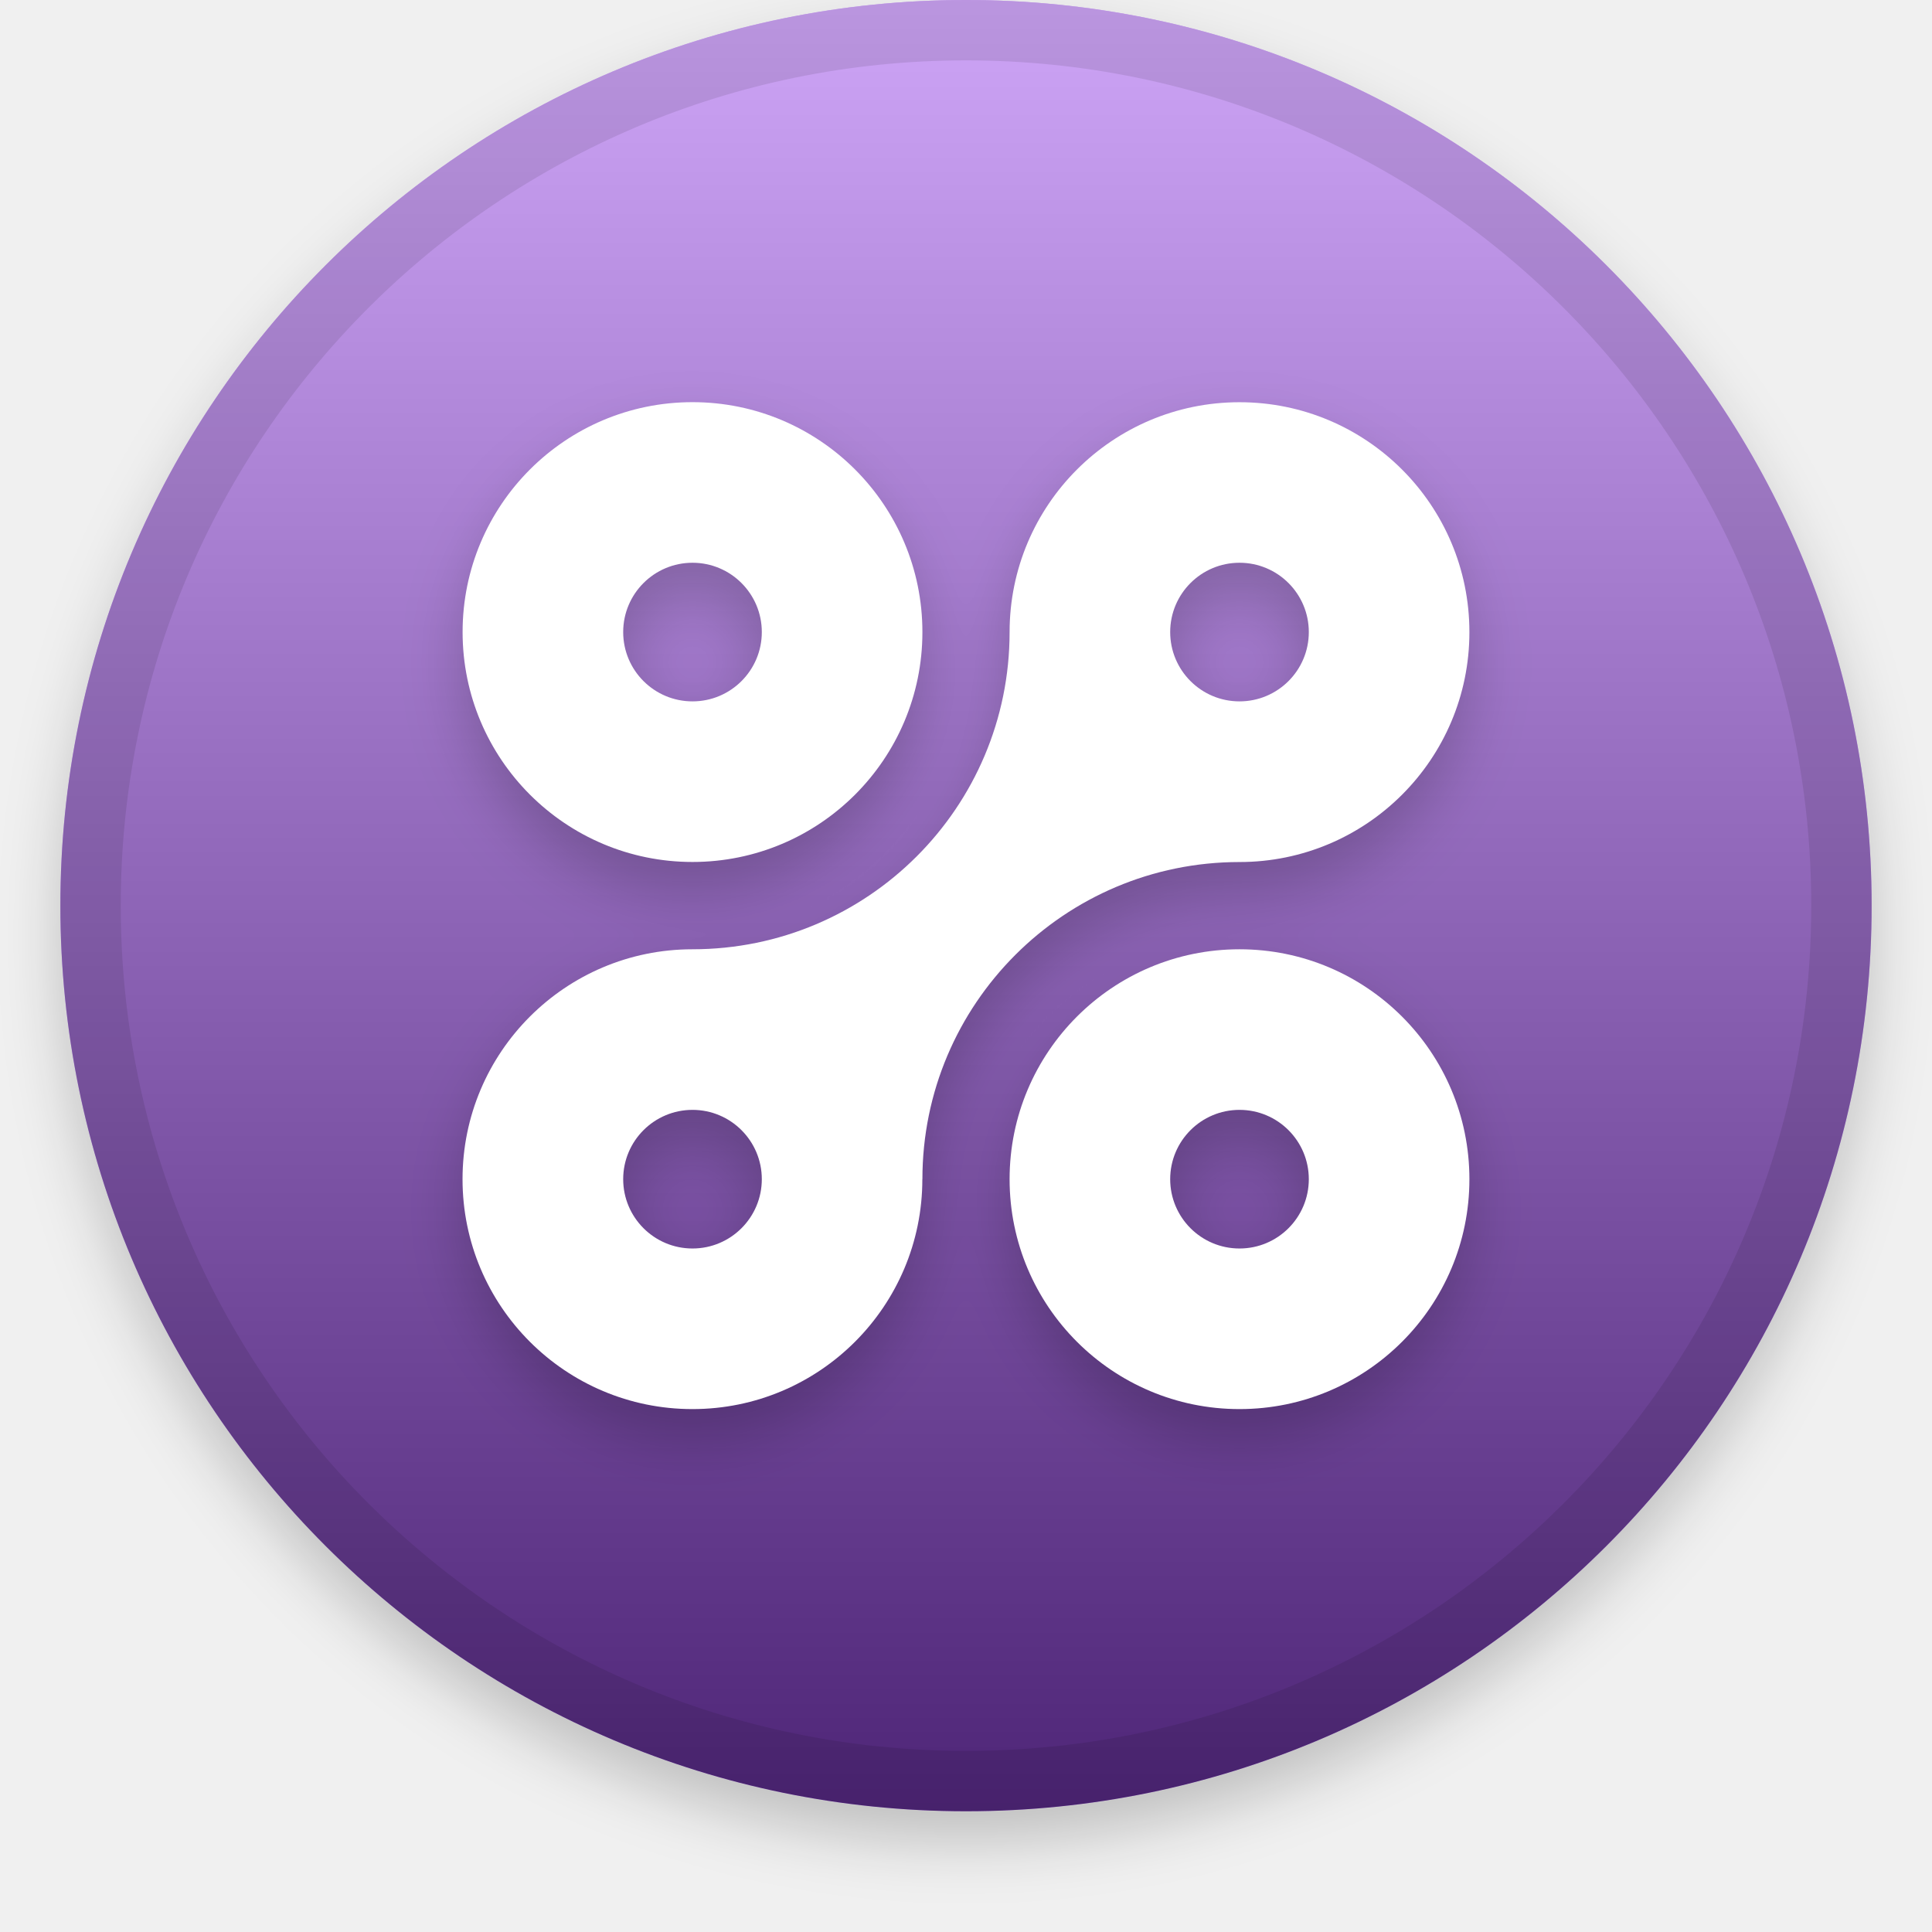
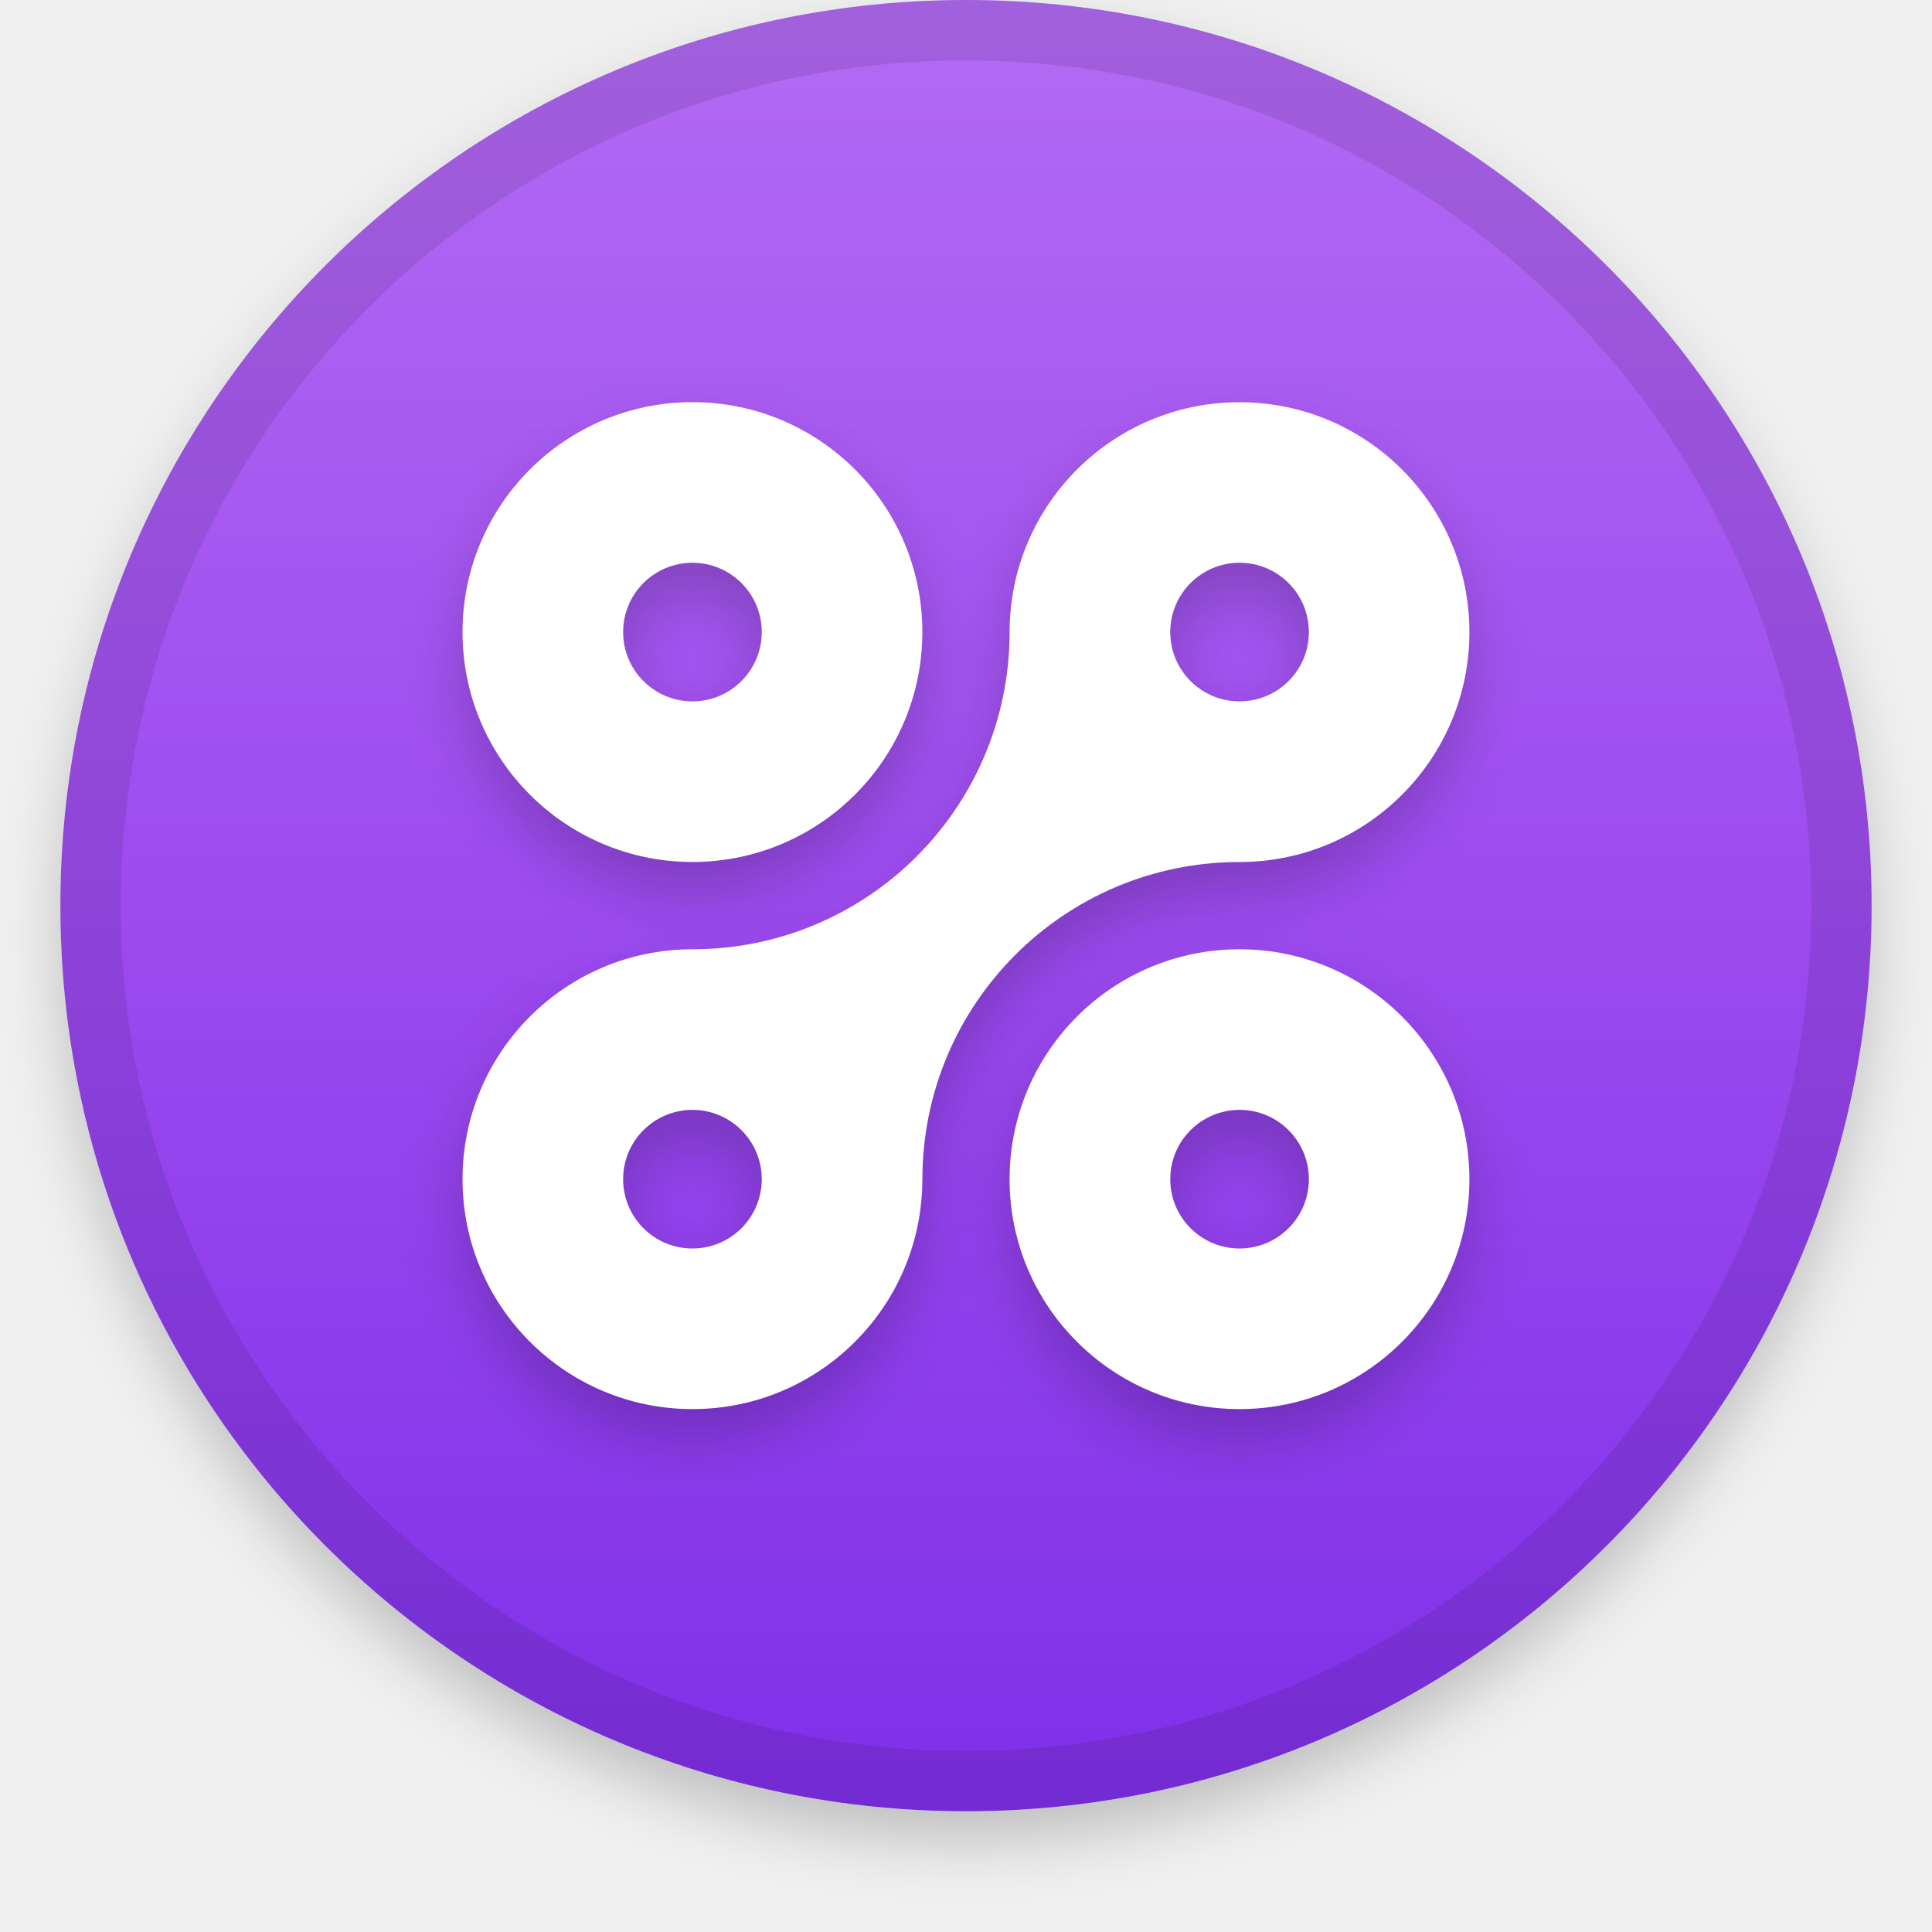
- <svg xmlns="http://www.w3.org/2000/svg" xmlns:xlink="http://www.w3.org/1999/xlink" height="32" width="32">
+ <svg xmlns="http://www.w3.org/2000/svg" xmlns:xlink="http://www.w3.org/1999/xlink" width="32" height="32" viewBox="0 0 32 32">
  <defs>
-     <linearGradient id="c" x1="50%" x2="50%" y1="0%" y2="100%">
-       <stop offset="0" stop-color="#fff" stop-opacity=".5" />
-       <stop offset="1" stop-opacity=".5" />
+     <linearGradient id="rads-c" x1="50%" x2="50%" y1="0%" y2="100%">
+       <stop offset="0%" stop-color="#FFF" stop-opacity=".5" />
+       <stop offset="100%" stop-opacity=".5" />
    </linearGradient>
-     <circle id="b" cx="16" cy="15" r="15" />
-     <filter id="a" height="111.7%" width="111.7%" x="-5.8%" y="-4.2%">
+     <circle id="rads-b" cx="16" cy="15" r="15" />
+     <filter id="rads-a" width="111.7%" height="111.7%" x="-5.8%" y="-4.2%" filterUnits="objectBoundingBox">
      <feOffset dy=".5" in="SourceAlpha" result="shadowOffsetOuter1" />
      <feGaussianBlur in="shadowOffsetOuter1" result="shadowBlurOuter1" stdDeviation=".5" />
      <feComposite in="shadowBlurOuter1" in2="SourceAlpha" operator="out" result="shadowBlurOuter1" />
-       <feColorMatrix in="shadowBlurOuter1" values="0 0 0 0 0 0 0 0 0 0 0 0 0 0 0 0 0 0 0.199 0" />
+       <feColorMatrix in="shadowBlurOuter1" values="0 0 0 0 0   0 0 0 0 0   0 0 0 0 0  0 0 0 0.199 0" />
    </filter>
-     <path id="e" d="M11.47 6.661a3.808 3.808 0 1 1 0 7.616 3.808 3.808 0 0 1 0-7.616zm3.807 12.87a3.808 3.808 0 1 1-3.808-3.808 5.253 5.253 0 0 0 5.253-5.253 3.808 3.808 0 1 1 3.808 3.808 5.253 5.253 0 0 0-5.252 5.253zm5.253 3.808a3.808 3.808 0 1 1 0-7.616 3.808 3.808 0 0 1 0 7.616zm0-2.66a1.148 1.148 0 1 0 0-2.296 1.148 1.148 0 0 0 0 2.296zm-9.06 0a1.148 1.148 0 1 0 0-2.296 1.148 1.148 0 0 0 0 2.296zm9.06-9.062a1.148 1.148 0 1 0 0-2.296 1.148 1.148 0 0 0 0 2.296zm-9.06 0a1.148 1.148 0 1 0 0-2.296 1.148 1.148 0 0 0 0 2.296z" />
-     <filter id="d" height="121%" width="121%" x="-10.5%" y="-7.5%">
+     <path id="rads-e" d="M11.469,6.661 C13.573,6.661 15.277,8.366 15.277,10.469 C15.277,12.572 13.572,14.277 11.469,14.277 C9.366,14.277 7.661,12.572 7.661,10.469 C7.661,8.366 9.366,6.661 11.469,6.661 Z M15.277,19.531 C15.277,21.634 13.572,23.339 11.469,23.339 C9.366,23.339 7.661,21.634 7.661,19.531 C7.661,17.428 9.366,15.723 11.469,15.723 C14.37,15.723 16.722,13.371 16.722,10.47 C16.722,8.367 18.427,6.662 20.53,6.662 C22.633,6.662 24.338,8.367 24.338,10.47 C24.338,12.573 22.633,14.278 20.53,14.278 C17.629,14.278 15.278,16.629 15.278,19.531 L15.277,19.531 Z M20.53,23.339 C18.427,23.339 16.722,21.634 16.722,19.531 C16.722,17.428 18.427,15.723 20.53,15.723 C22.633,15.723 24.338,17.428 24.338,19.531 C24.338,21.634 22.634,23.339 20.531,23.339 L20.53,23.339 Z M20.531,20.679 C21.165,20.679 21.679,20.165 21.679,19.531 C21.679,18.897 21.165,18.383 20.531,18.383 C19.897,18.383 19.383,18.897 19.383,19.531 C19.383,20.165 19.897,20.679 20.531,20.679 Z M11.469,20.679 C12.103,20.679 12.617,20.165 12.617,19.531 C12.617,18.897 12.103,18.383 11.469,18.383 C10.835,18.383 10.321,18.897 10.321,19.531 C10.321,20.165 10.835,20.679 11.469,20.679 Z M20.531,11.617 C21.165,11.617 21.679,11.103 21.679,10.469 C21.679,9.835 21.165,9.321 20.531,9.321 C19.897,9.321 19.383,9.835 19.383,10.469 C19.383,11.103 19.897,11.617 20.531,11.617 Z M11.469,11.617 C12.103,11.617 12.617,11.103 12.617,10.469 C12.617,9.835 12.103,9.321 11.469,9.321 C10.835,9.321 10.321,9.835 10.321,10.469 C10.321,11.103 10.835,11.617 11.469,11.617 Z" />
+     <filter id="rads-d" width="121%" height="121%" x="-10.5%" y="-7.5%" filterUnits="objectBoundingBox">
      <feOffset dy=".5" in="SourceAlpha" result="shadowOffsetOuter1" />
      <feGaussianBlur in="shadowOffsetOuter1" result="shadowBlurOuter1" stdDeviation=".5" />
-       <feColorMatrix in="shadowBlurOuter1" values="0 0 0 0 0 0 0 0 0 0 0 0 0 0 0 0 0 0 0.204 0" />
+       <feColorMatrix in="shadowBlurOuter1" values="0 0 0 0 0   0 0 0 0 0   0 0 0 0 0  0 0 0 0.204 0" />
    </filter>
  </defs>
  <g fill="none" fill-rule="evenodd">
-     <use fill="#000" filter="url(#a)" xlink:href="#b" />
-     <use fill="#9d4bef" xlink:href="#b" />
-     <use fill="url(#c)" xlink:href="#b" />
+     <use fill="#000" filter="url(#rads-a)" xlink:href="#rads-b" />
+     <use fill="#9D4BEF" xlink:href="#rads-b" />
+     <use fill="url(#rads-c)" style="mix-blend-mode:soft-light" xlink:href="#rads-b" />
    <circle cx="16" cy="15" r="14.5" stroke="#000" stroke-opacity=".097" />
    <g fill-rule="nonzero">
-       <use fill="#000" filter="url(#d)" xlink:href="#e" />
-       <use fill="#fff" fill-rule="evenodd" xlink:href="#e" />
+       <use fill="#000" filter="url(#rads-d)" xlink:href="#rads-e" />
+       <use fill="#FFF" fill-rule="evenodd" xlink:href="#rads-e" />
    </g>
  </g>
</svg>
